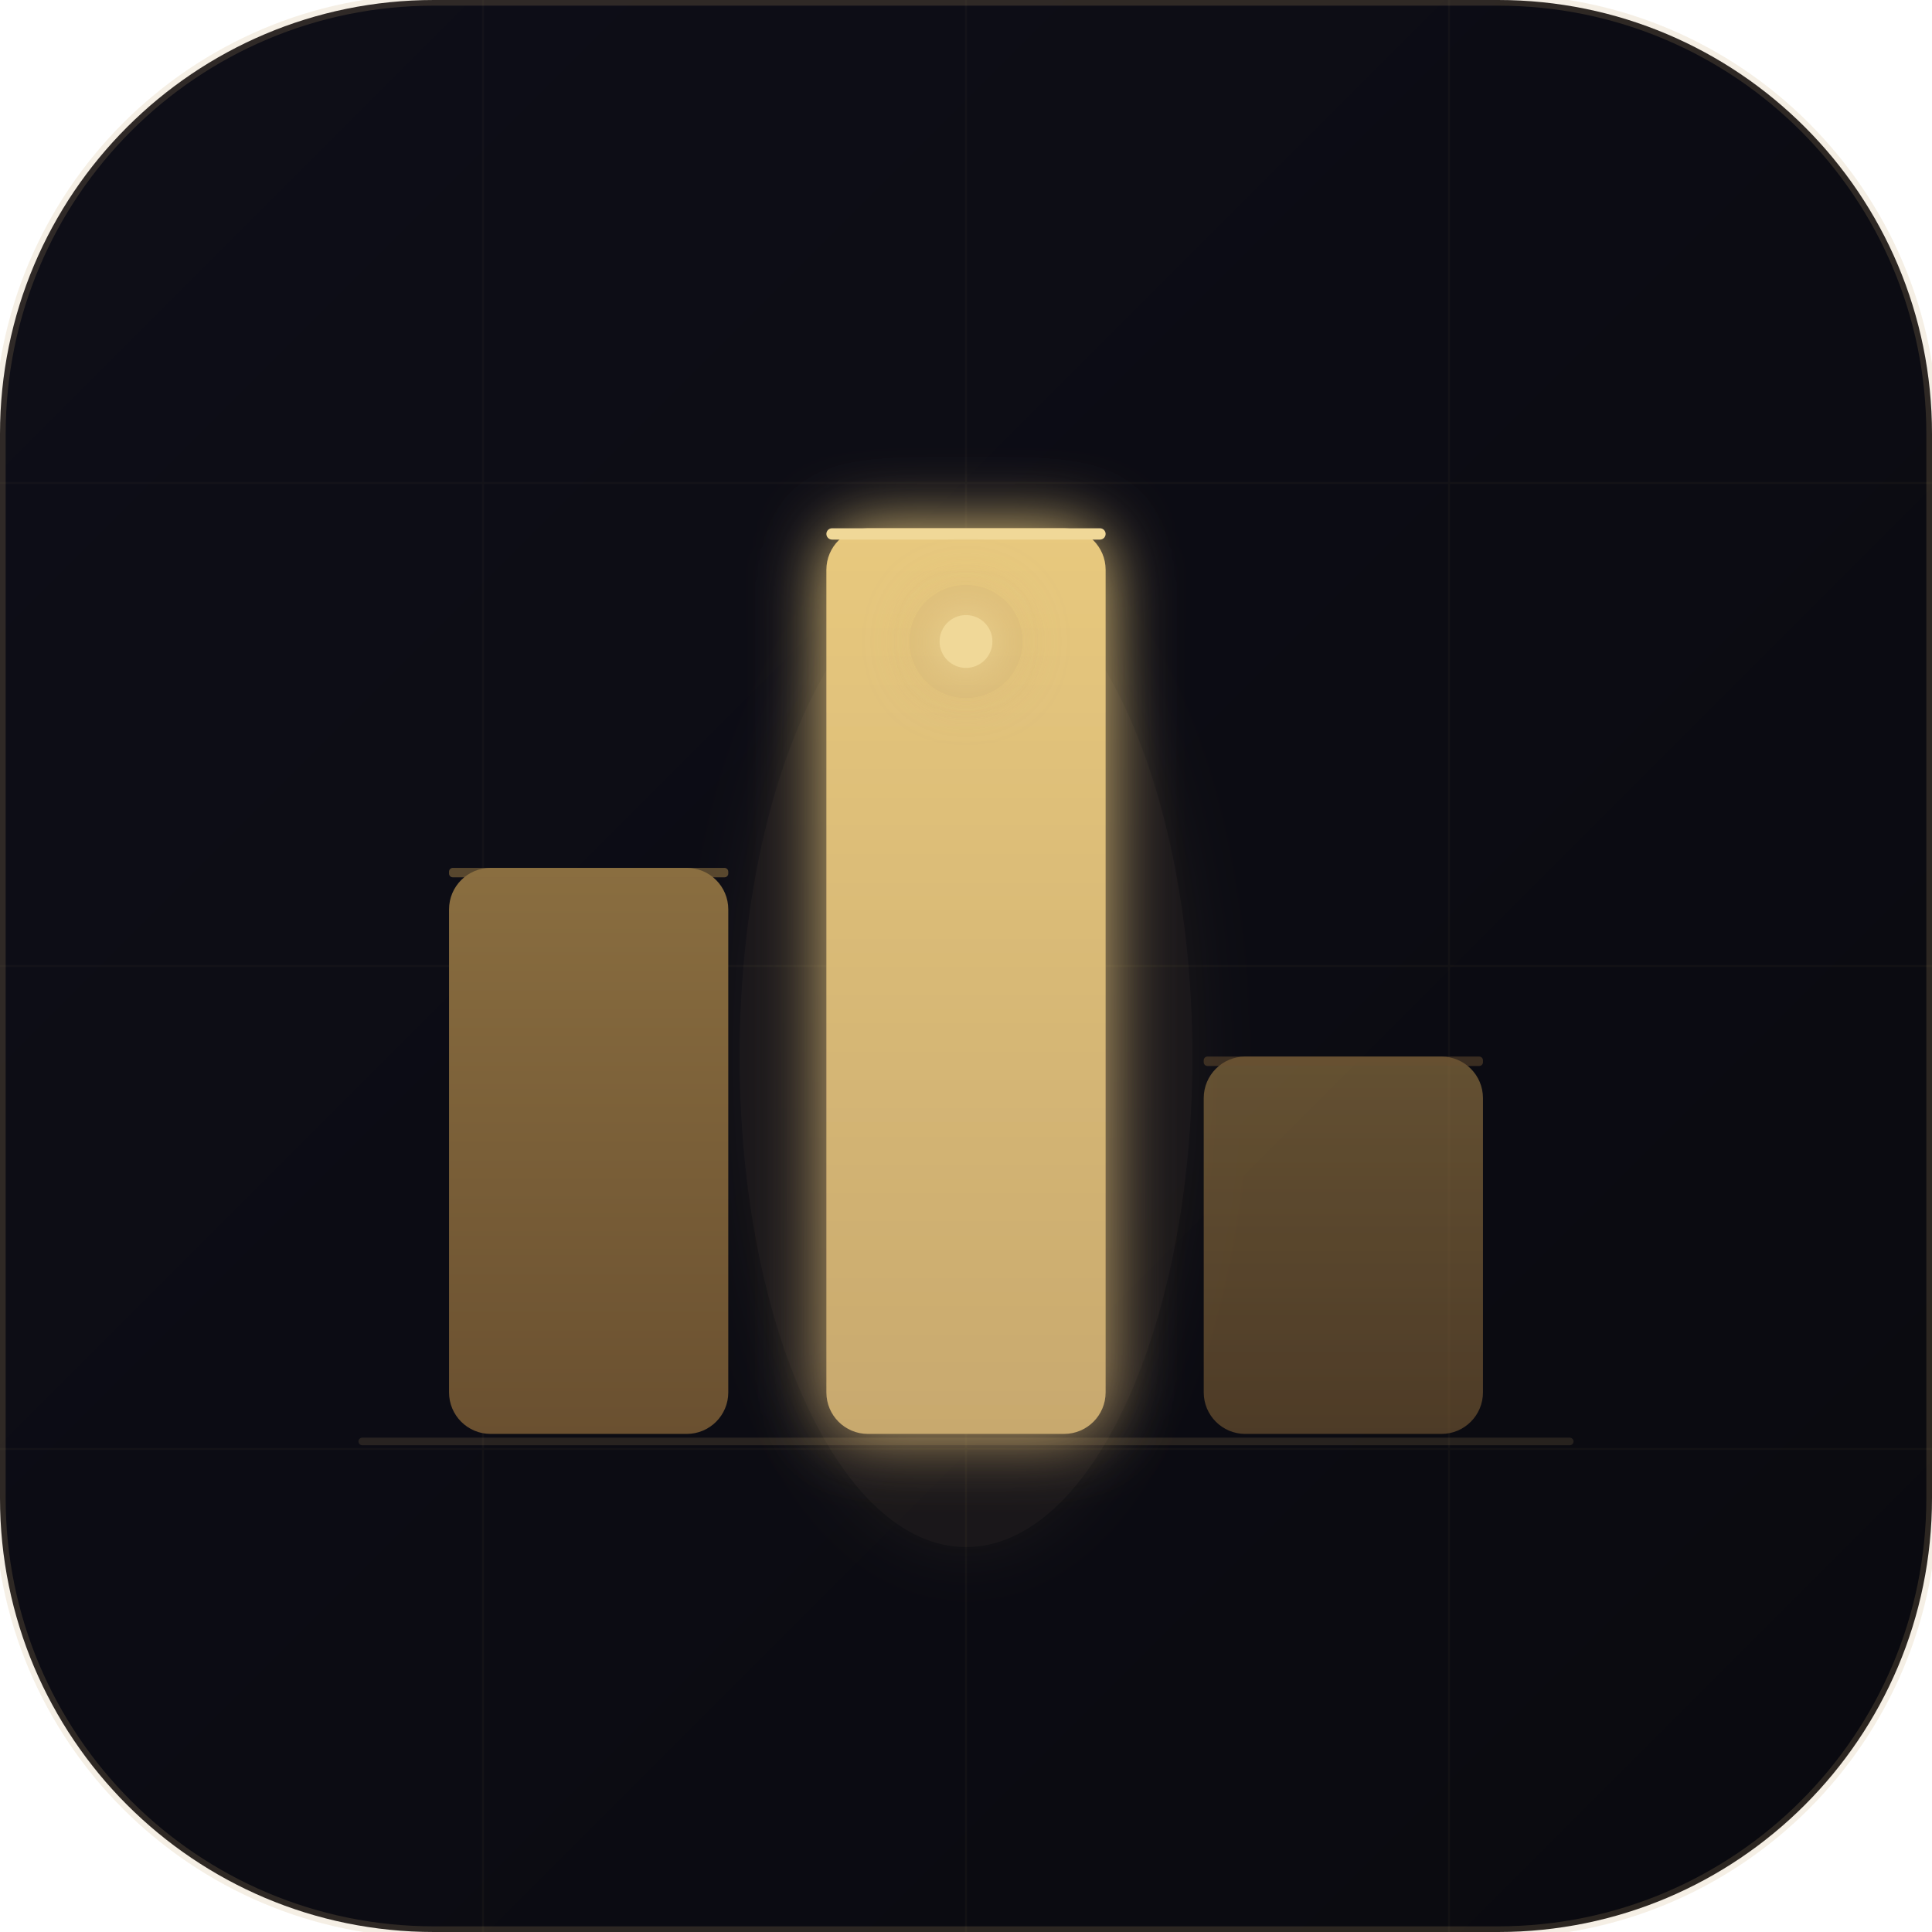
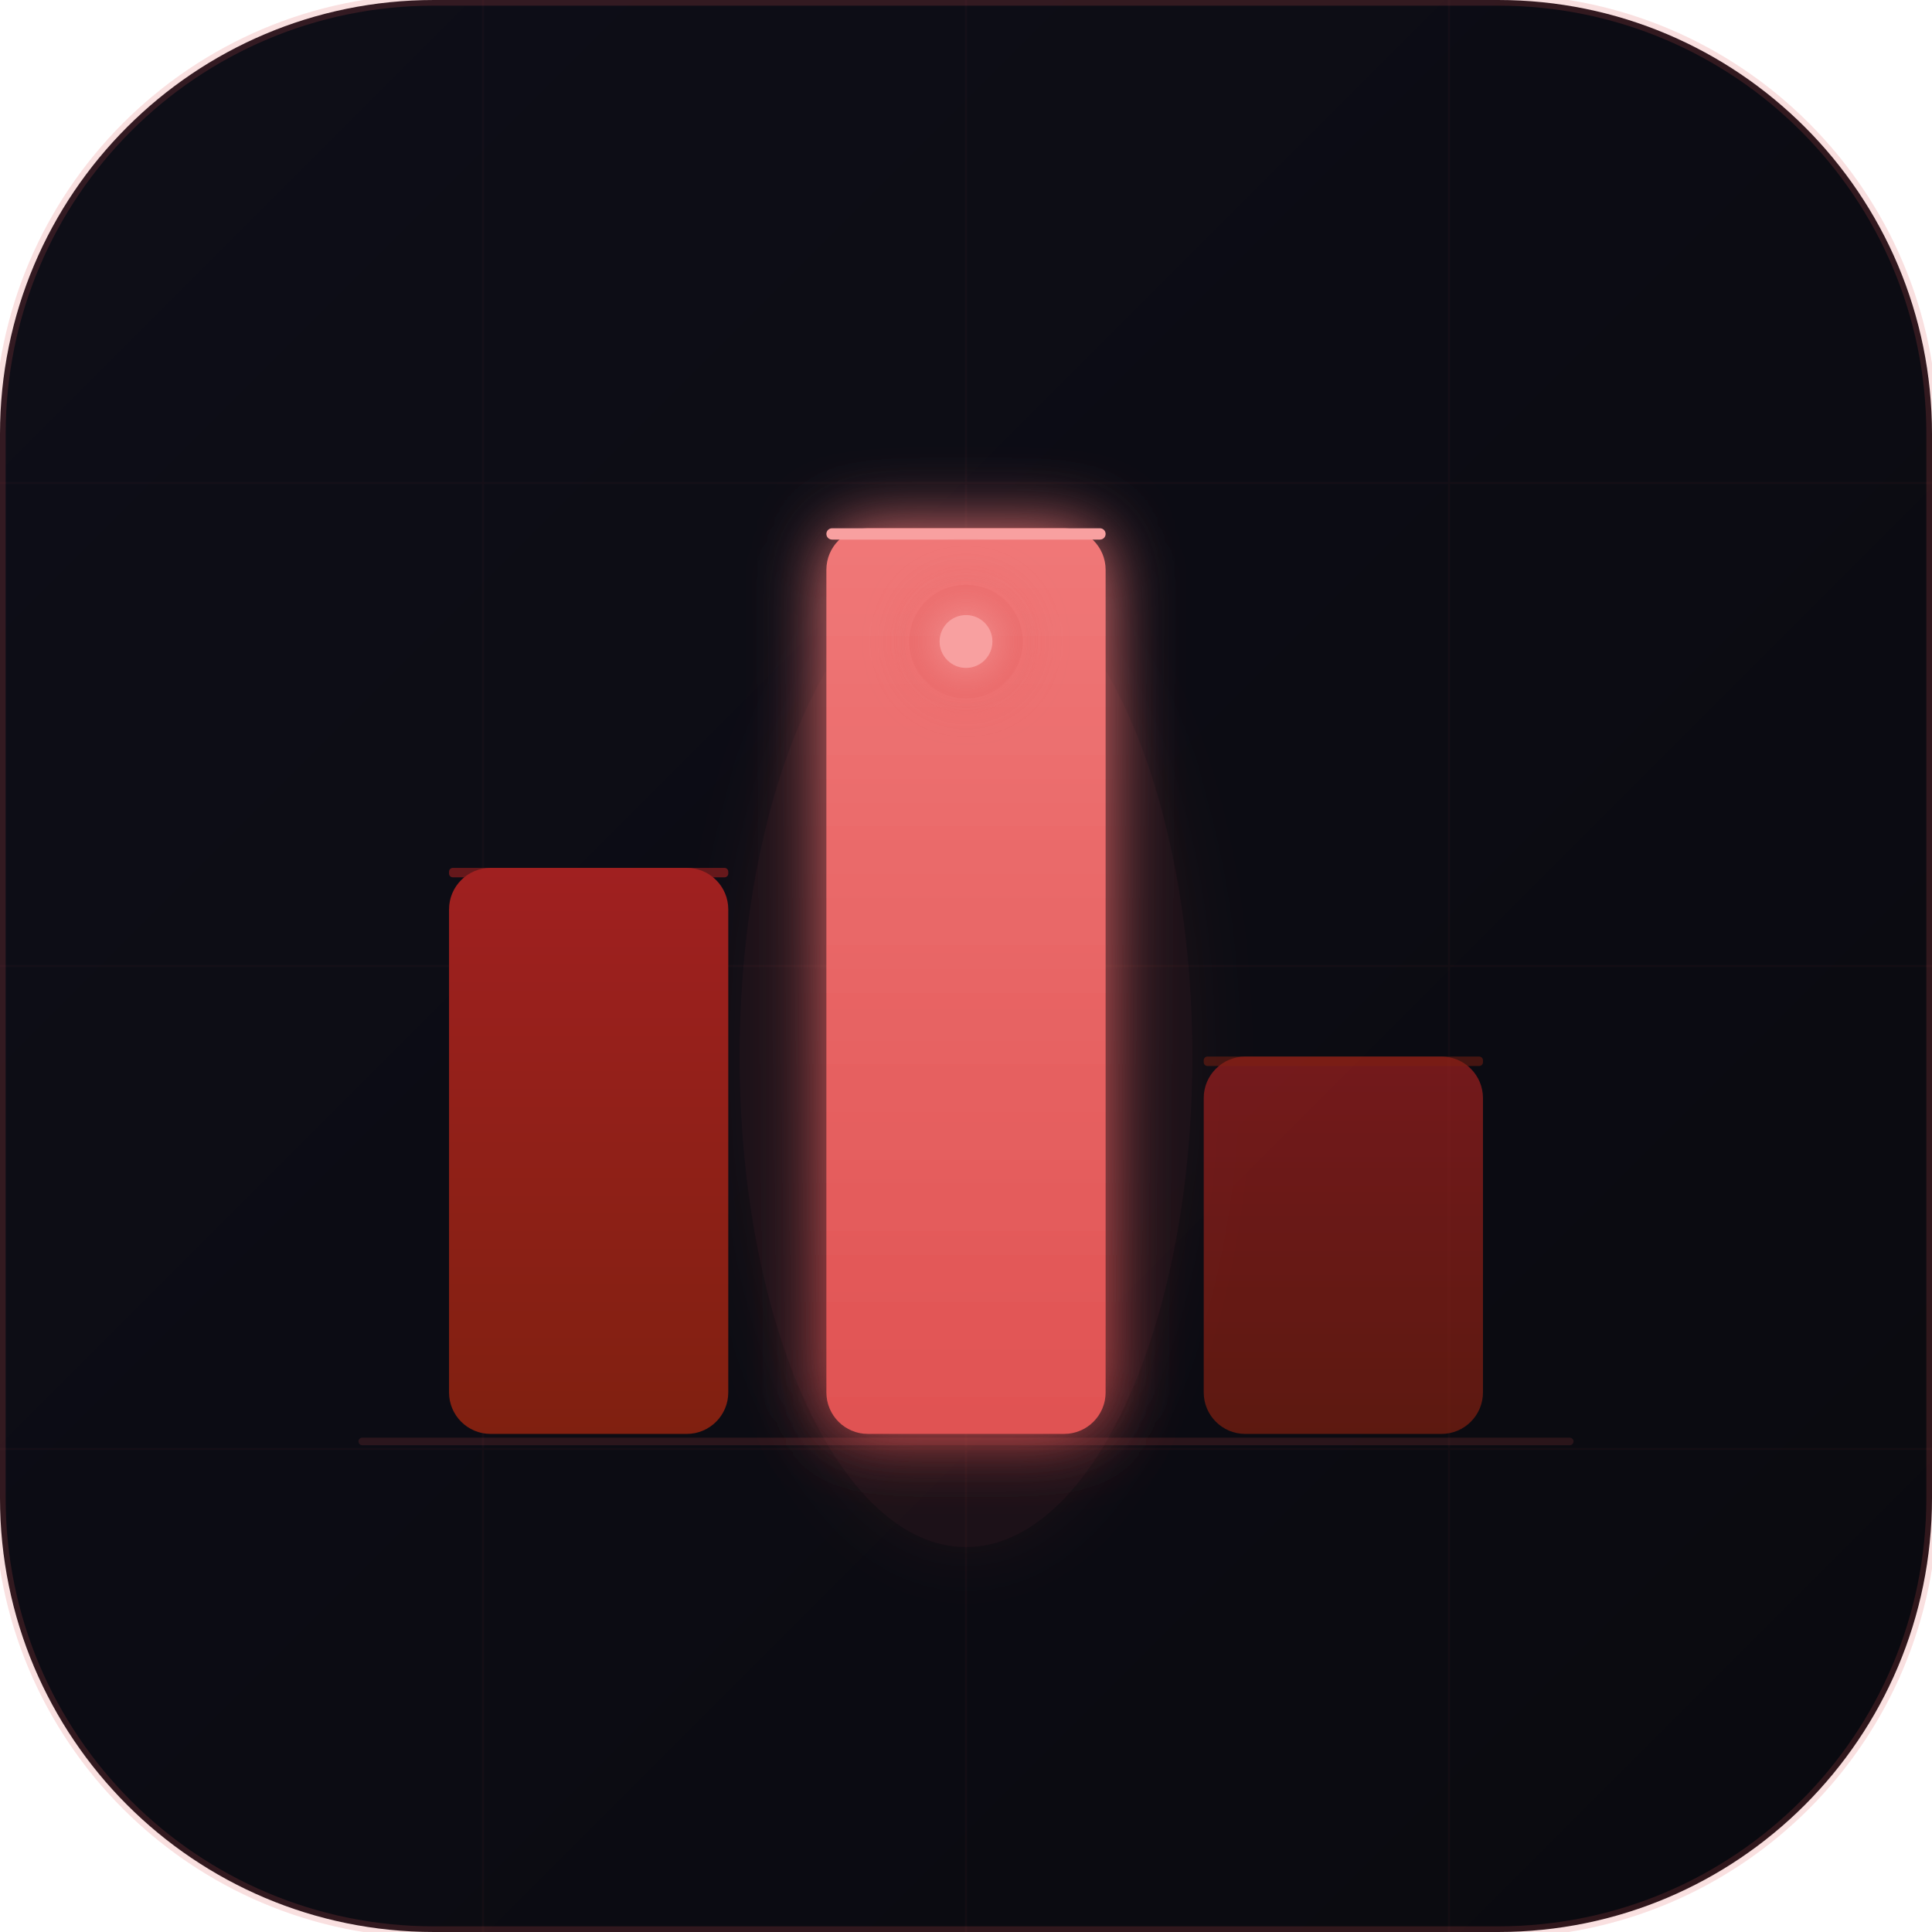
<svg xmlns="http://www.w3.org/2000/svg" viewBox="0 0 1024 1024" width="1024" height="1024">
  <defs>
    <linearGradient id="bgGrad" x1="0%" y1="0%" x2="100%" y2="100%">
      <stop offset="0%" style="stop-color:#0e0e18" />
      <stop offset="100%" style="stop-color:#0a0a0f" />
    </linearGradient>
-     <linearGradient id="goldBar1" x1="0%" y1="0%" x2="0%" y2="100%">
-       <stop offset="0%" style="stop-color:#e8c97e" />
-       <stop offset="100%" style="stop-color:#c8a96e" />
+     <linearGradient id="redBar1" x1="0%" y1="0%" x2="0%" y2="100%">
+       <stop offset="0%" style="stop-color:#f07878" />
+       <stop offset="100%" style="stop-color:#e05252" />
    </linearGradient>
-     <linearGradient id="goldBar2" x1="0%" y1="0%" x2="0%" y2="100%">
-       <stop offset="0%" style="stop-color:#c8a96e" />
-       <stop offset="100%" style="stop-color:#a88a50" />
+     <linearGradient id="redBar2" x1="0%" y1="0%" x2="0%" y2="100%">
+       <stop offset="0%" style="stop-color:#e05252" />
+       <stop offset="100%" style="stop-color:#c03030" />
    </linearGradient>
-     <linearGradient id="goldBar3" x1="0%" y1="0%" x2="0%" y2="100%">
-       <stop offset="0%" style="stop-color:#8a6e40" />
-       <stop offset="100%" style="stop-color:#6a5030" />
+     <linearGradient id="redBar3" x1="0%" y1="0%" x2="0%" y2="100%">
+       <stop offset="0%" style="stop-color:#a02020" />
+       <stop offset="100%" style="stop-color:#802010" />
    </linearGradient>
    <filter id="glow" x="-30%" y="-30%" width="160%" height="160%">
      <feGaussianBlur stdDeviation="18" result="blur" />
      <feMerge>
        <feMergeNode in="blur" />
        <feMergeNode in="SourceGraphic" />
      </feMerge>
    </filter>
    <filter id="dotGlow" x="-100%" y="-100%" width="300%" height="300%">
      <feGaussianBlur stdDeviation="12" result="blur" />
      <feMerge>
        <feMergeNode in="blur" />
        <feMergeNode in="SourceGraphic" />
      </feMerge>
    </filter>
    <clipPath id="iconShape">
      <rect width="1024" height="1024" rx="230" ry="230" />
    </clipPath>
  </defs>
  <rect width="1024" height="1024" rx="230" ry="230" fill="url(#bgGrad)" />
  <g clip-path="url(#iconShape)" opacity="0.04">
-     <line x1="0" y1="256" x2="1024" y2="256" stroke="#c8a96e" stroke-width="1" />
-     <line x1="0" y1="512" x2="1024" y2="512" stroke="#c8a96e" stroke-width="1" />
-     <line x1="0" y1="768" x2="1024" y2="768" stroke="#c8a96e" stroke-width="1" />
-     <line x1="256" y1="0" x2="256" y2="1024" stroke="#c8a96e" stroke-width="1" />
-     <line x1="512" y1="0" x2="512" y2="1024" stroke="#c8a96e" stroke-width="1" />
-     <line x1="768" y1="0" x2="768" y2="1024" stroke="#c8a96e" stroke-width="1" />
+     <line x1="0" y1="256" x2="1024" y2="256" stroke="#e05252" stroke-width="1" />
+     <line x1="0" y1="512" x2="1024" y2="512" stroke="#e05252" stroke-width="1" />
+     <line x1="0" y1="768" x2="1024" y2="768" stroke="#e05252" stroke-width="1" />
+     <line x1="256" y1="0" x2="256" y2="1024" stroke="#e05252" stroke-width="1" />
+     <line x1="512" y1="0" x2="512" y2="1024" stroke="#e05252" stroke-width="1" />
+     <line x1="768" y1="0" x2="768" y2="1024" stroke="#e05252" stroke-width="1" />
  </g>
-   <ellipse cx="512" cy="560" rx="120" ry="260" fill="#c8a96e" opacity="0.08" filter="url(#glow)" />
-   <rect x="238" y="460" width="148" height="300" rx="22" ry="22" fill="url(#goldBar3)" />
-   <rect x="238" y="460" width="148" height="5" rx="2" fill="#8a6e40" opacity="0.6" />
-   <rect x="438" y="280" width="148" height="480" rx="22" ry="22" fill="url(#goldBar1)" filter="url(#glow)" />
-   <rect x="438" y="280" width="148" height="6" rx="3" fill="#f0d898" />
-   <rect x="638" y="560" width="148" height="200" rx="22" ry="22" fill="url(#goldBar3)" opacity="0.7" />
-   <rect x="638" y="560" width="148" height="5" rx="2" fill="#6a5030" opacity="0.5" />
-   <circle cx="512" cy="340" r="30" fill="#c8a96e" opacity="0.25" filter="url(#dotGlow)" />
-   <circle cx="512" cy="340" r="14" fill="#f0d898" filter="url(#dotGlow)" />
-   <rect x="190" y="762" width="644" height="4" rx="2" fill="#c8a96e" opacity="0.15" />
-   <rect width="1024" height="1024" rx="230" ry="230" fill="none" stroke="#c8a96e" stroke-width="6" opacity="0.18" />
+   <ellipse cx="512" cy="560" rx="120" ry="260" fill="#e05252" opacity="0.08" filter="url(#glow)" />
+   <rect x="238" y="460" width="148" height="300" rx="22" ry="22" fill="url(#redBar3)" />
+   <rect x="238" y="460" width="148" height="5" rx="2" fill="#a02020" opacity="0.6" />
+   <rect x="438" y="280" width="148" height="480" rx="22" ry="22" fill="url(#redBar1)" filter="url(#glow)" />
+   <rect x="438" y="280" width="148" height="6" rx="3" fill="#f8a0a0" />
+   <rect x="638" y="560" width="148" height="200" rx="22" ry="22" fill="url(#redBar3)" opacity="0.7" />
+   <rect x="638" y="560" width="148" height="5" rx="2" fill="#802010" opacity="0.5" />
+   <circle cx="512" cy="340" r="30" fill="#e05252" opacity="0.25" filter="url(#dotGlow)" />
+   <circle cx="512" cy="340" r="14" fill="#f8a0a0" filter="url(#dotGlow)" />
+   <rect x="190" y="762" width="644" height="4" rx="2" fill="#e05252" opacity="0.15" />
+   <rect width="1024" height="1024" rx="230" ry="230" fill="none" stroke="#e05252" stroke-width="6" opacity="0.18" />
</svg>
